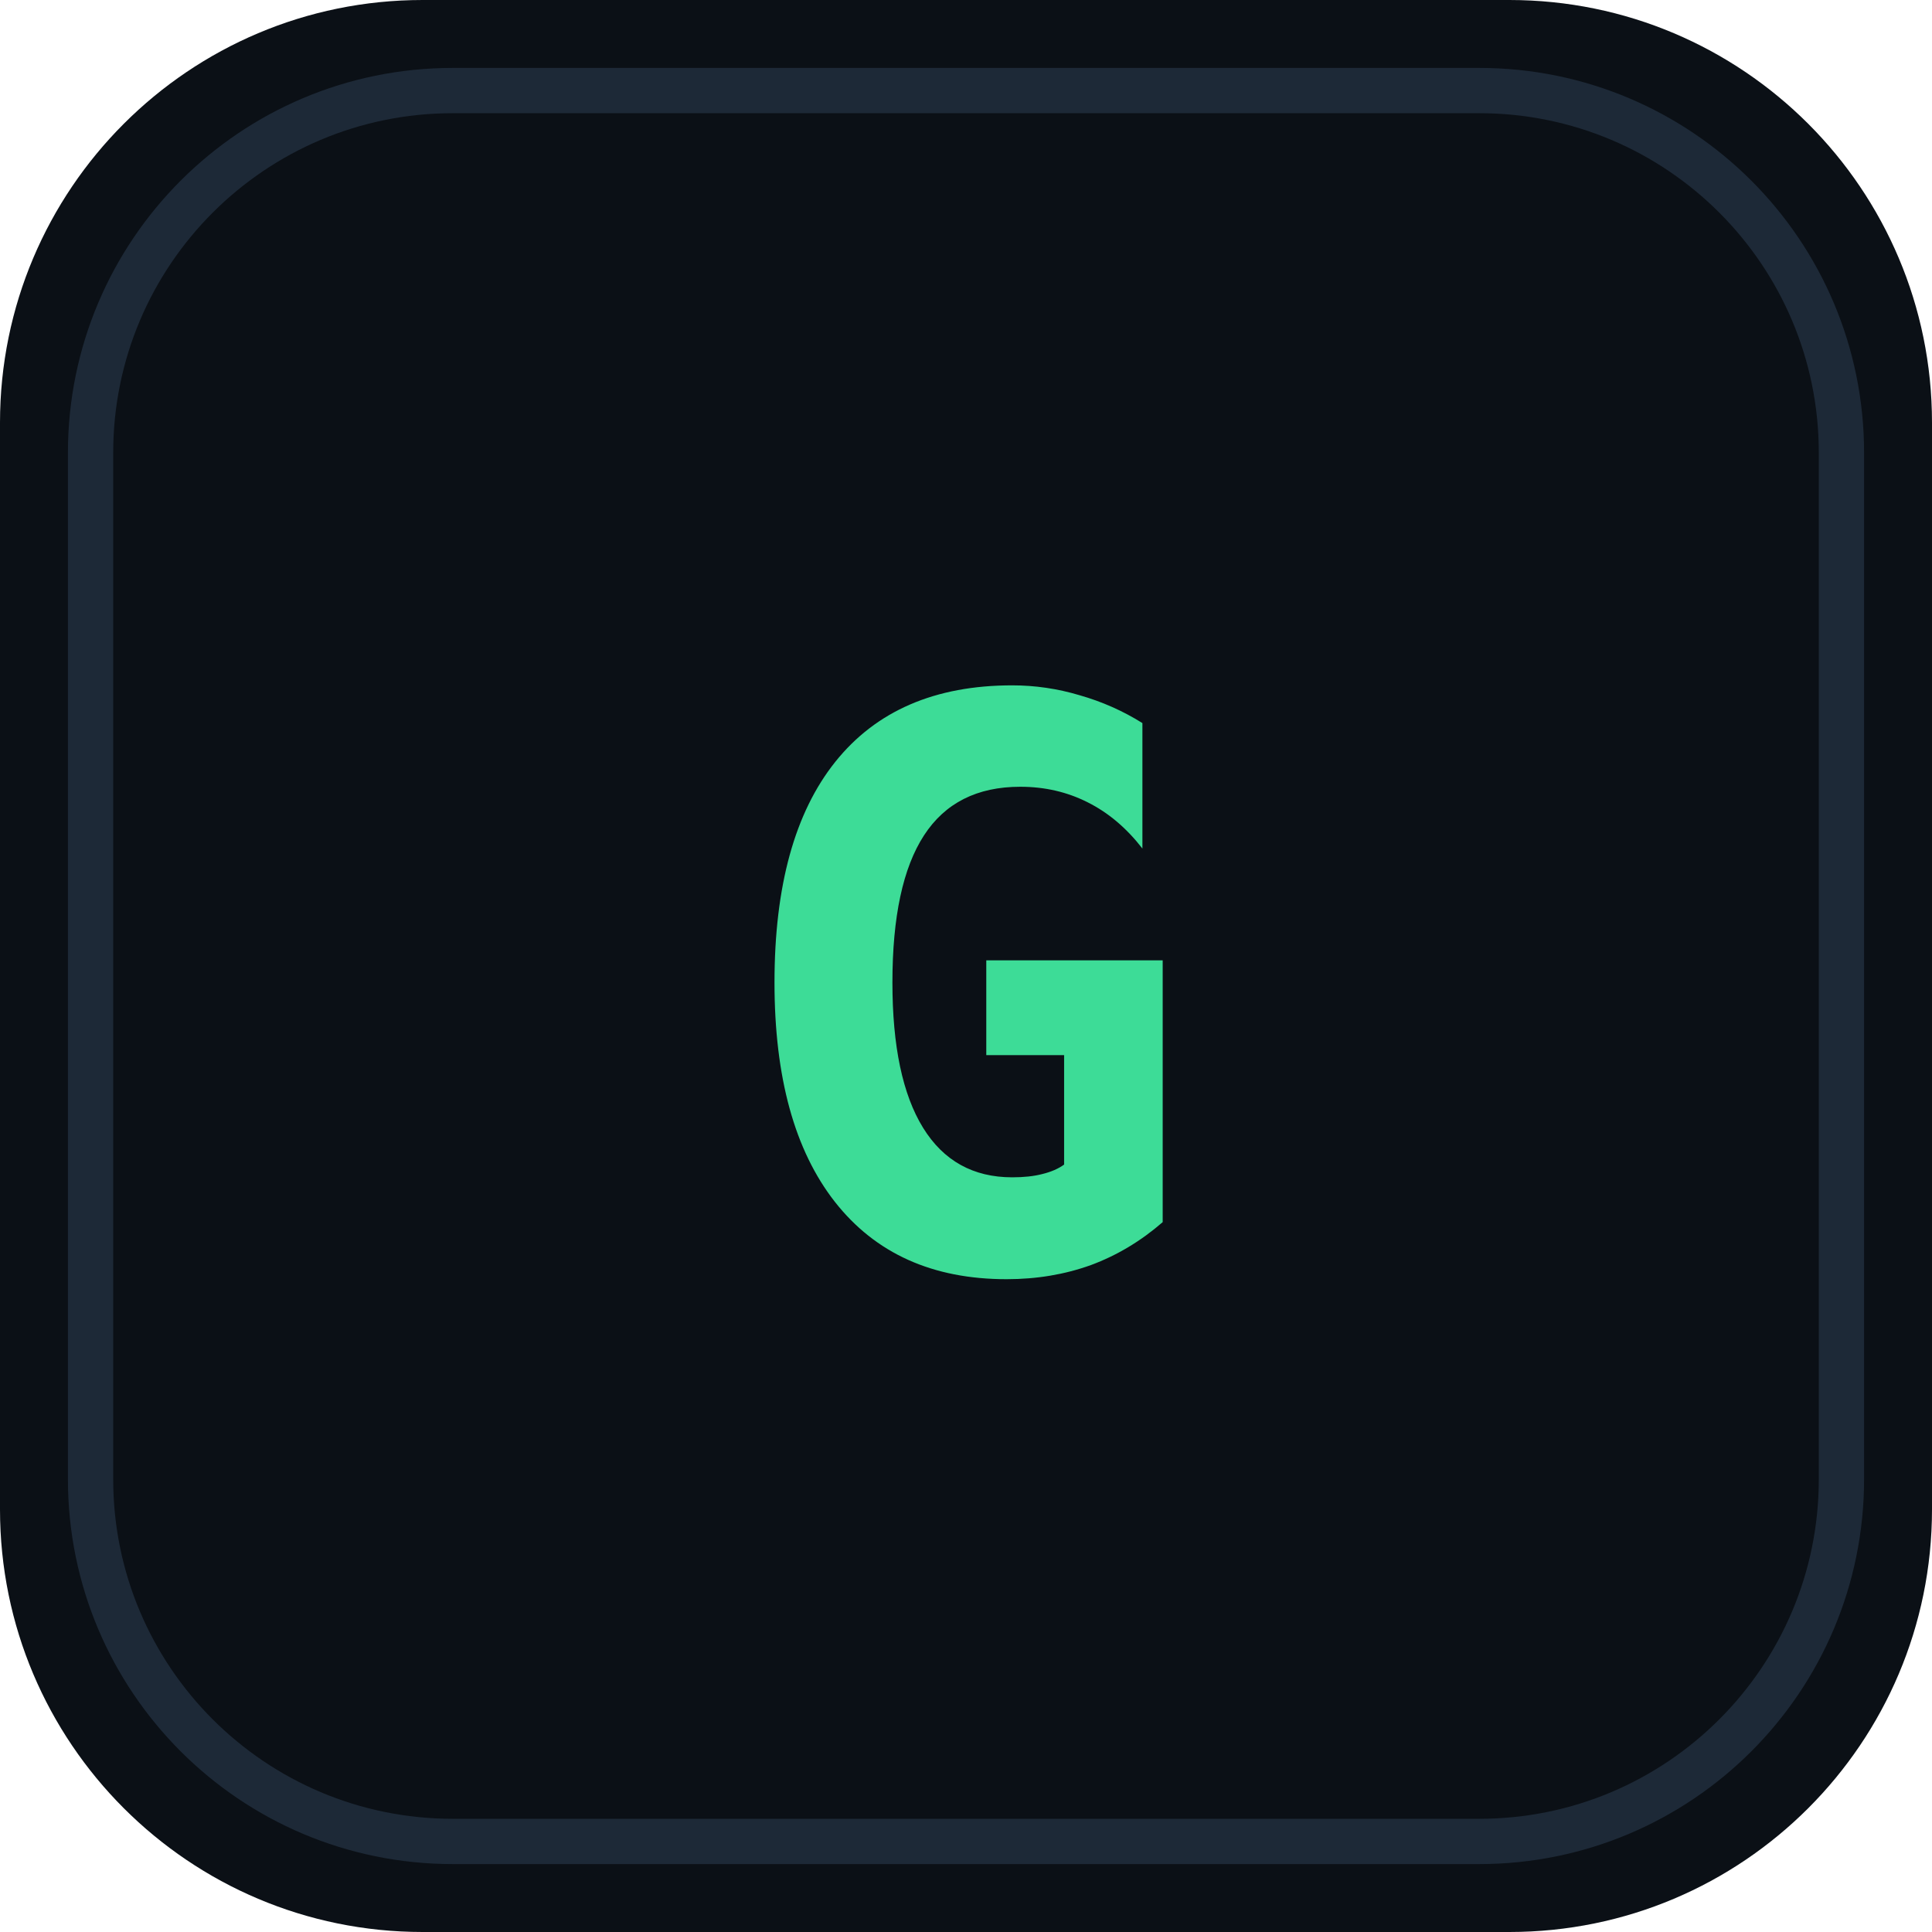
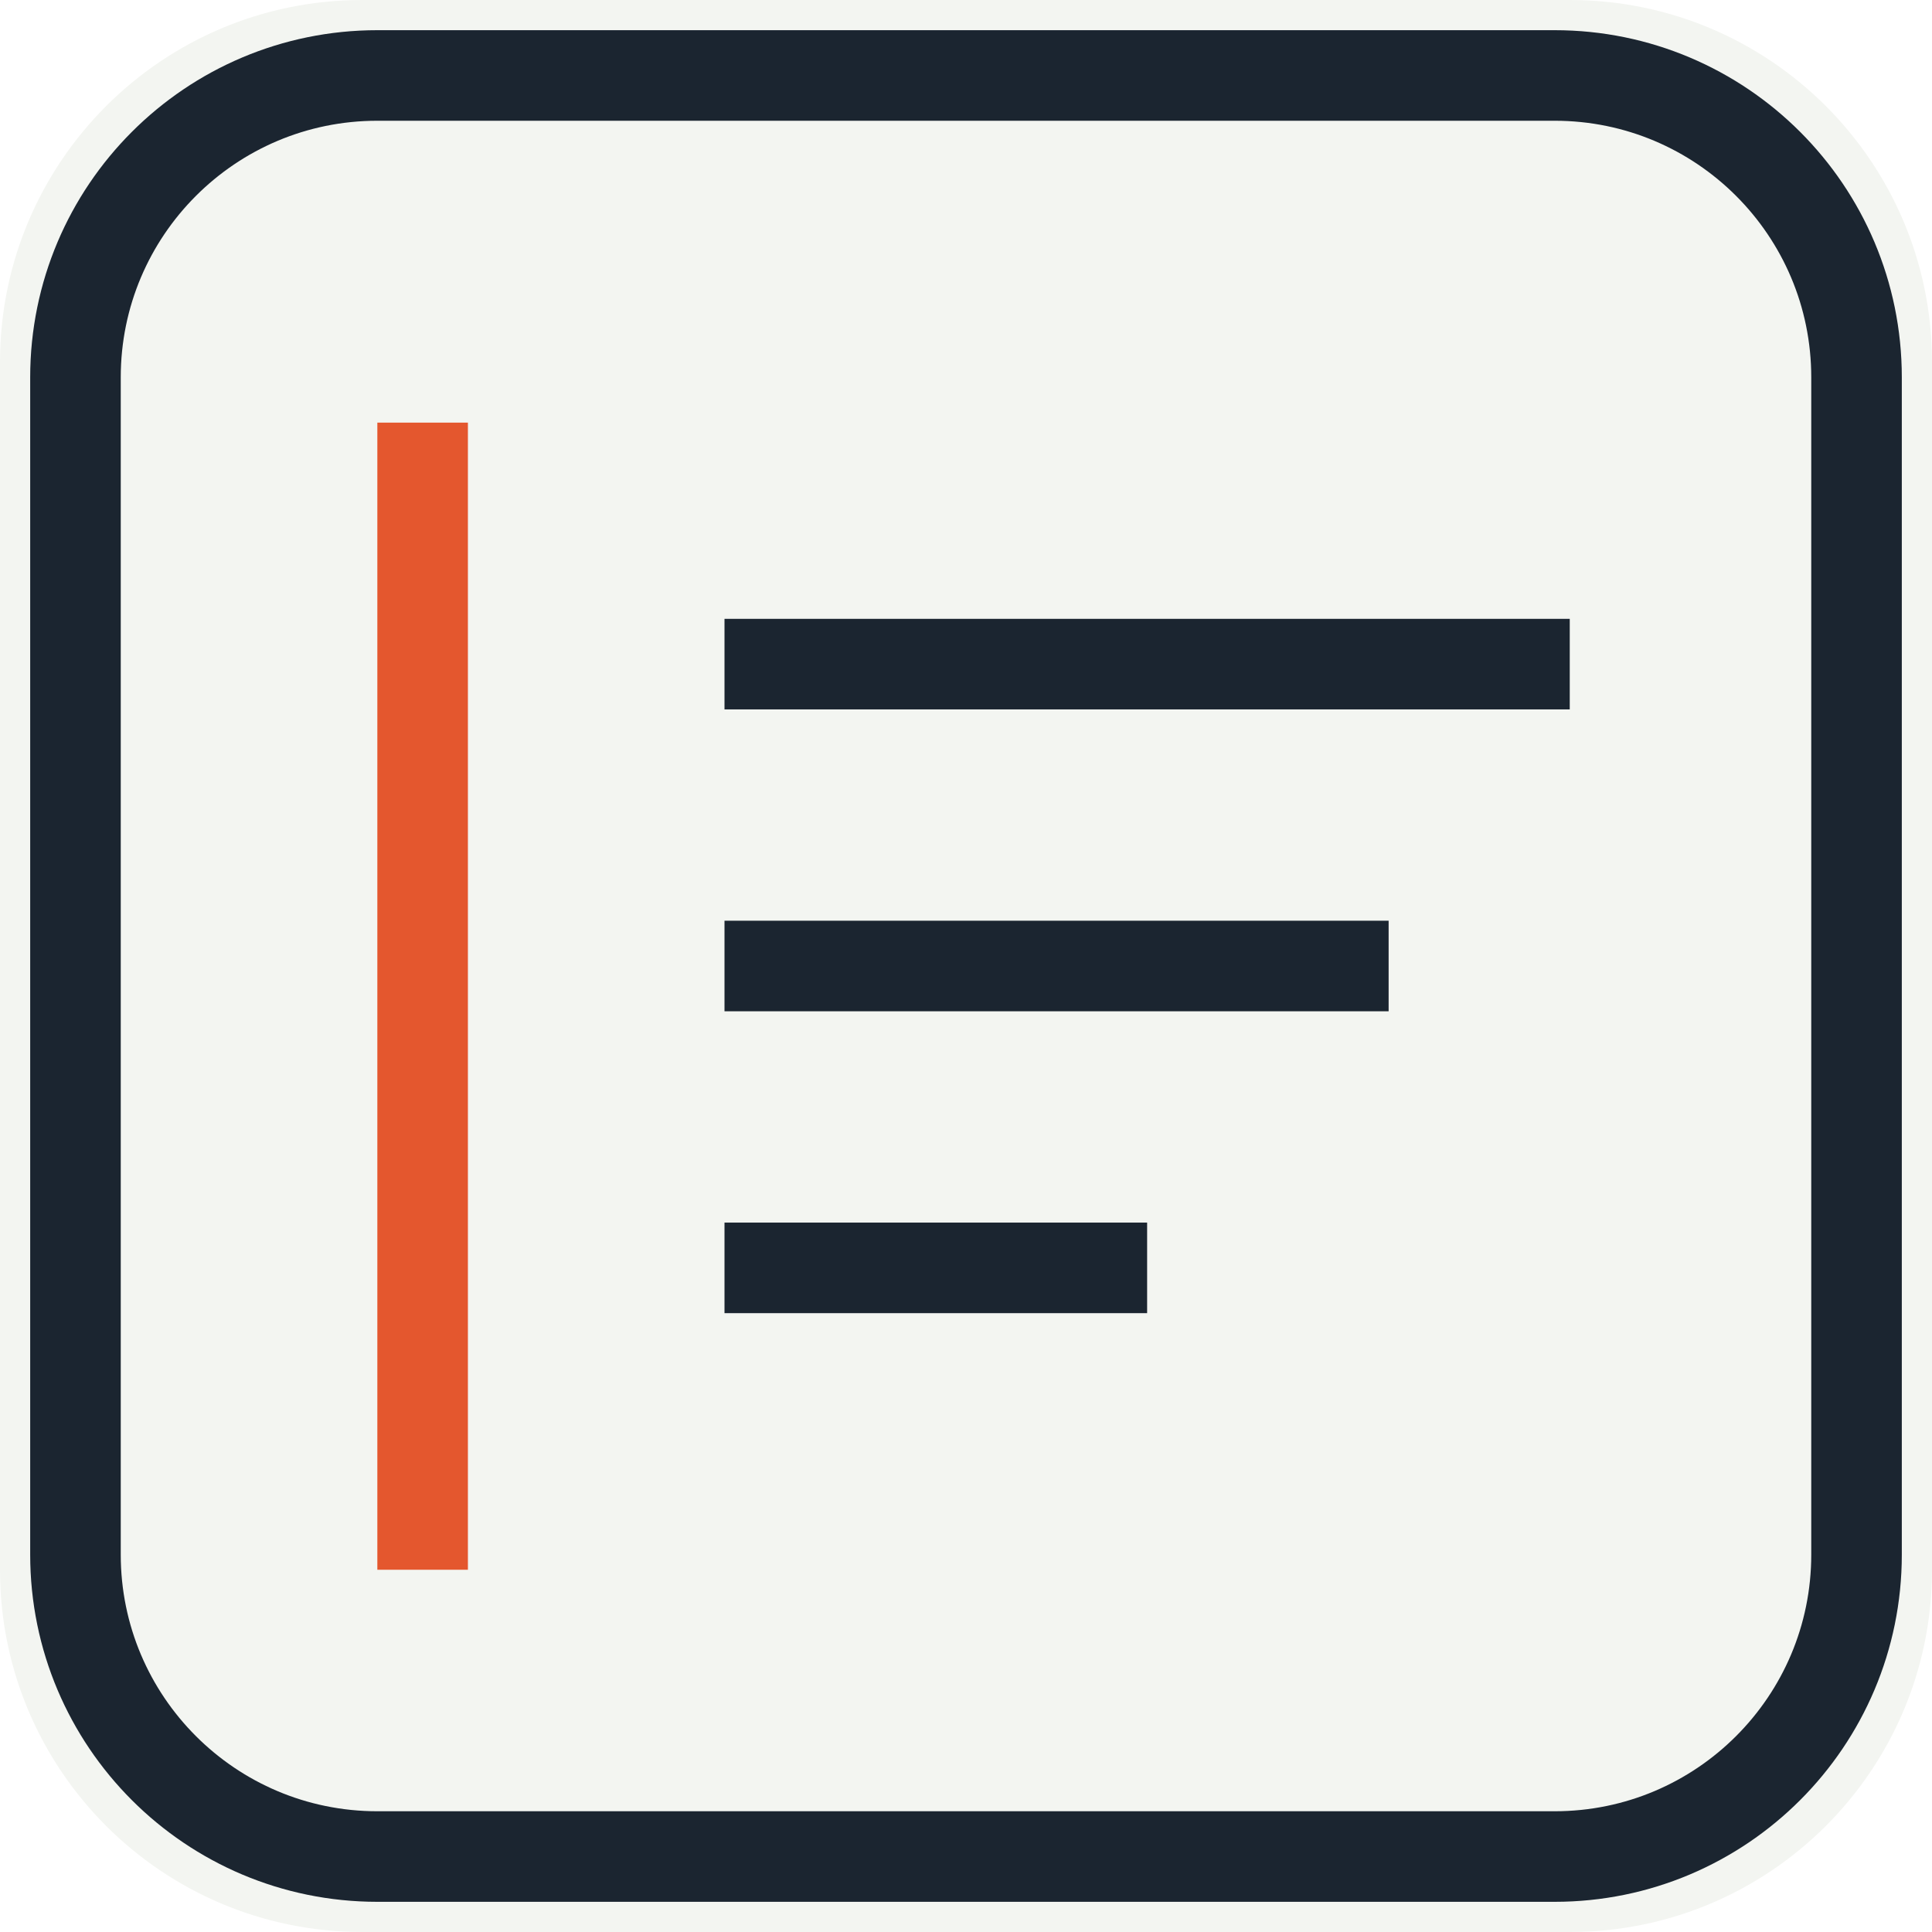
<svg xmlns="http://www.w3.org/2000/svg" viewBox="0 0 64 64">
-   <rect width="64" height="64" rx="14" fill="#0b1016" />
-   <rect x="3" y="3" width="58" height="58" rx="12" fill="none" stroke="#1d2937" stroke-width="1.5" />
-   <text x="32" y="42" font-family="Menlo,Consolas,monospace" font-size="26" font-weight="700" fill="#3ddc97" text-anchor="middle">G</text>
+   <rect width="64" height="64" rx="12" fill="#F3F5F1" />
+   <rect x="2.5" y="2.5" width="59" height="59" rx="10" fill="none" stroke="#1B2530" stroke-width="3" />
+   <line x1="14" y1="14" x2="14" y2="52" stroke="#E4572E" stroke-width="3" />
+   <line x1="24" y1="22" x2="52" y2="22" stroke="#1B2530" stroke-width="3" />
+   <line x1="24" y1="32" x2="46" y2="32" stroke="#1B2530" stroke-width="3" />
+   <line x1="24" y1="42" x2="38" y2="42" stroke="#1B2530" stroke-width="3" />
</svg>
